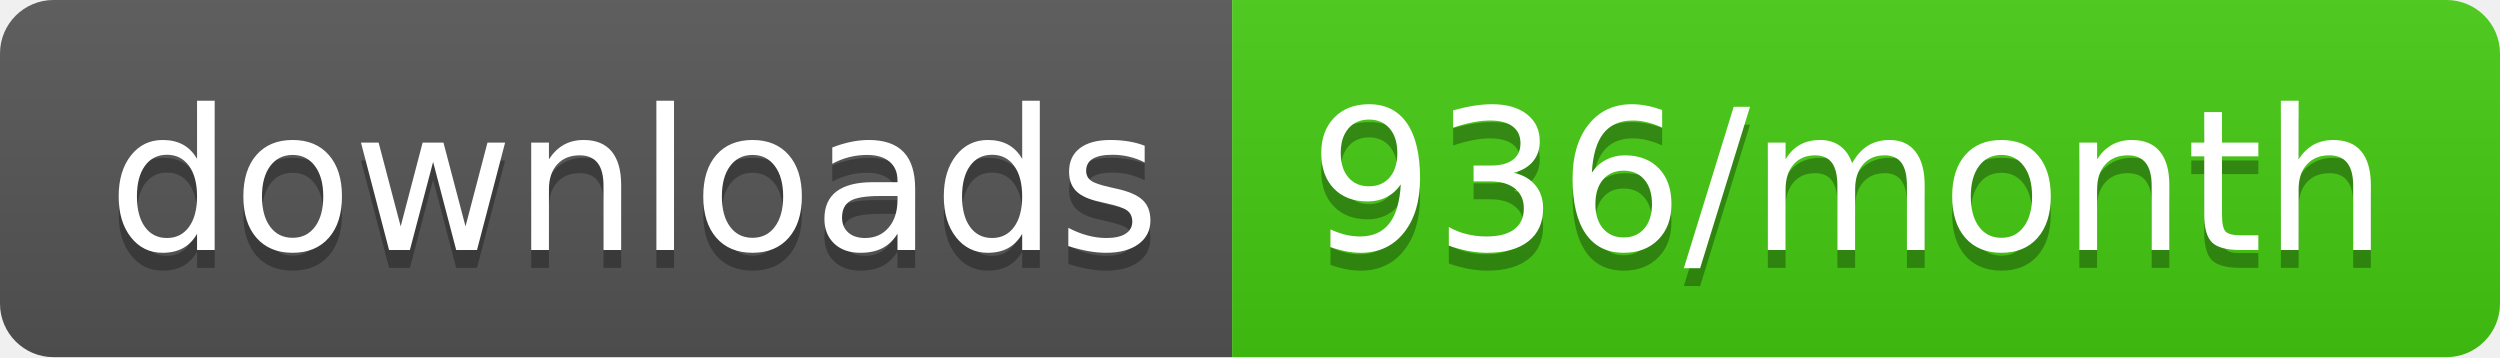
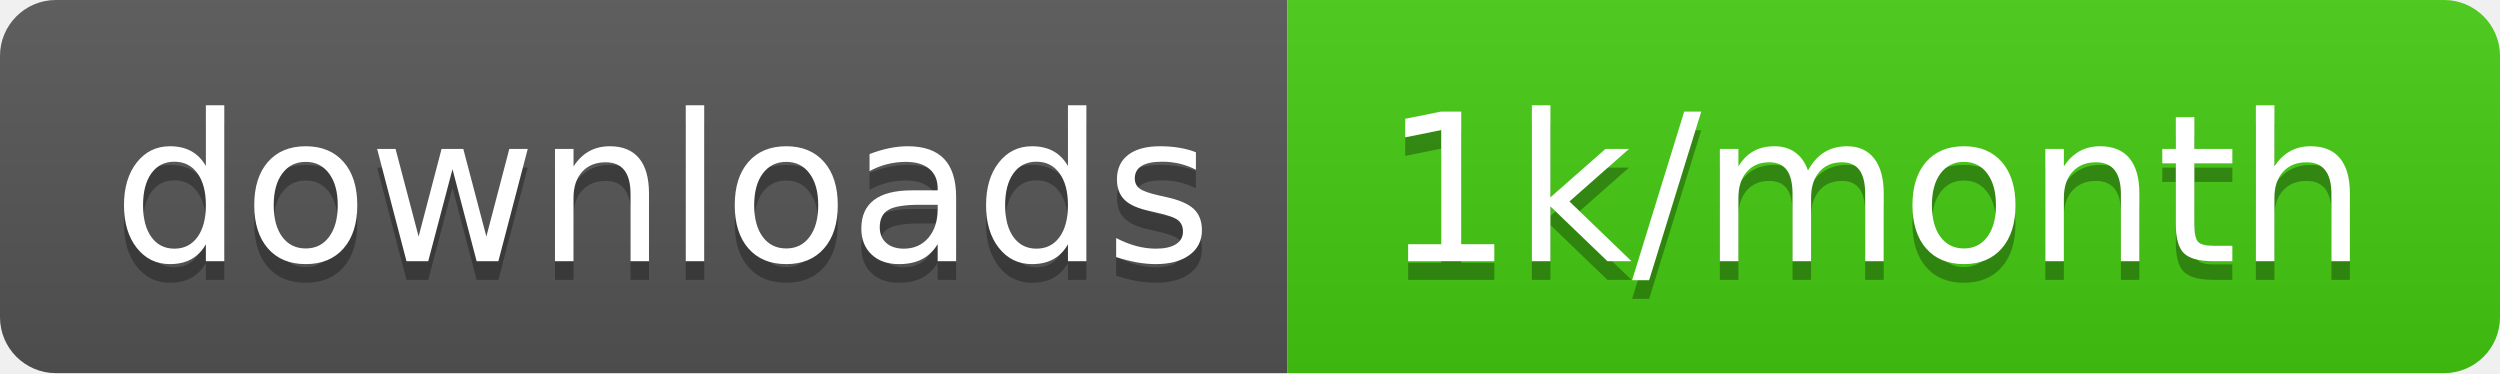
- <svg xmlns="http://www.w3.org/2000/svg" width="140" height="20">
+ <svg xmlns="http://www.w3.org/2000/svg" width="134" height="20">
  <linearGradient id="b" x2="0" y2="100%">
    <stop offset="0" stop-color="#bbb" stop-opacity=".1" />
    <stop offset="1" stop-opacity=".1" />
  </linearGradient>
  <clipPath id="a">
-     <rect width="140" height="20" rx="3" fill="#fff" />
+     <rect width="134" height="20" rx="3" fill="#fff" />
  </clipPath>
  <g clip-path="url(#a)">
    <path fill="#555" d="M0 0h69v20H0z" />
-     <path fill="#4c1" d="M69 0h71v20H69z" />
-     <path fill="url(#b)" d="M0 0h140v20H0z" />
+     <path fill="#4c1" d="M69 0h65v20H69z" />
+     <path fill="url(#b)" d="M0 0h134v20H0z" />
  </g>
  <g fill="#fff" text-anchor="middle" font-family="DejaVu Sans,Verdana,Geneva,sans-serif" font-size="110">
    <text x="355" y="150" fill="#010101" fill-opacity=".3" transform="scale(.1)" textLength="590">downloads</text>
    <text x="355" y="140" transform="scale(.1)" textLength="590">downloads</text>
-     <text x="1035" y="150" fill="#010101" fill-opacity=".3" transform="scale(.1)" textLength="610">936/month</text>
-     <text x="1035" y="140" transform="scale(.1)" textLength="610">936/month</text>
+     <text x="1005" y="150" fill="#010101" fill-opacity=".3" transform="scale(.1)" textLength="550">1k/month</text>
+     <text x="1005" y="140" transform="scale(.1)" textLength="550">1k/month</text>
  </g>
</svg>
